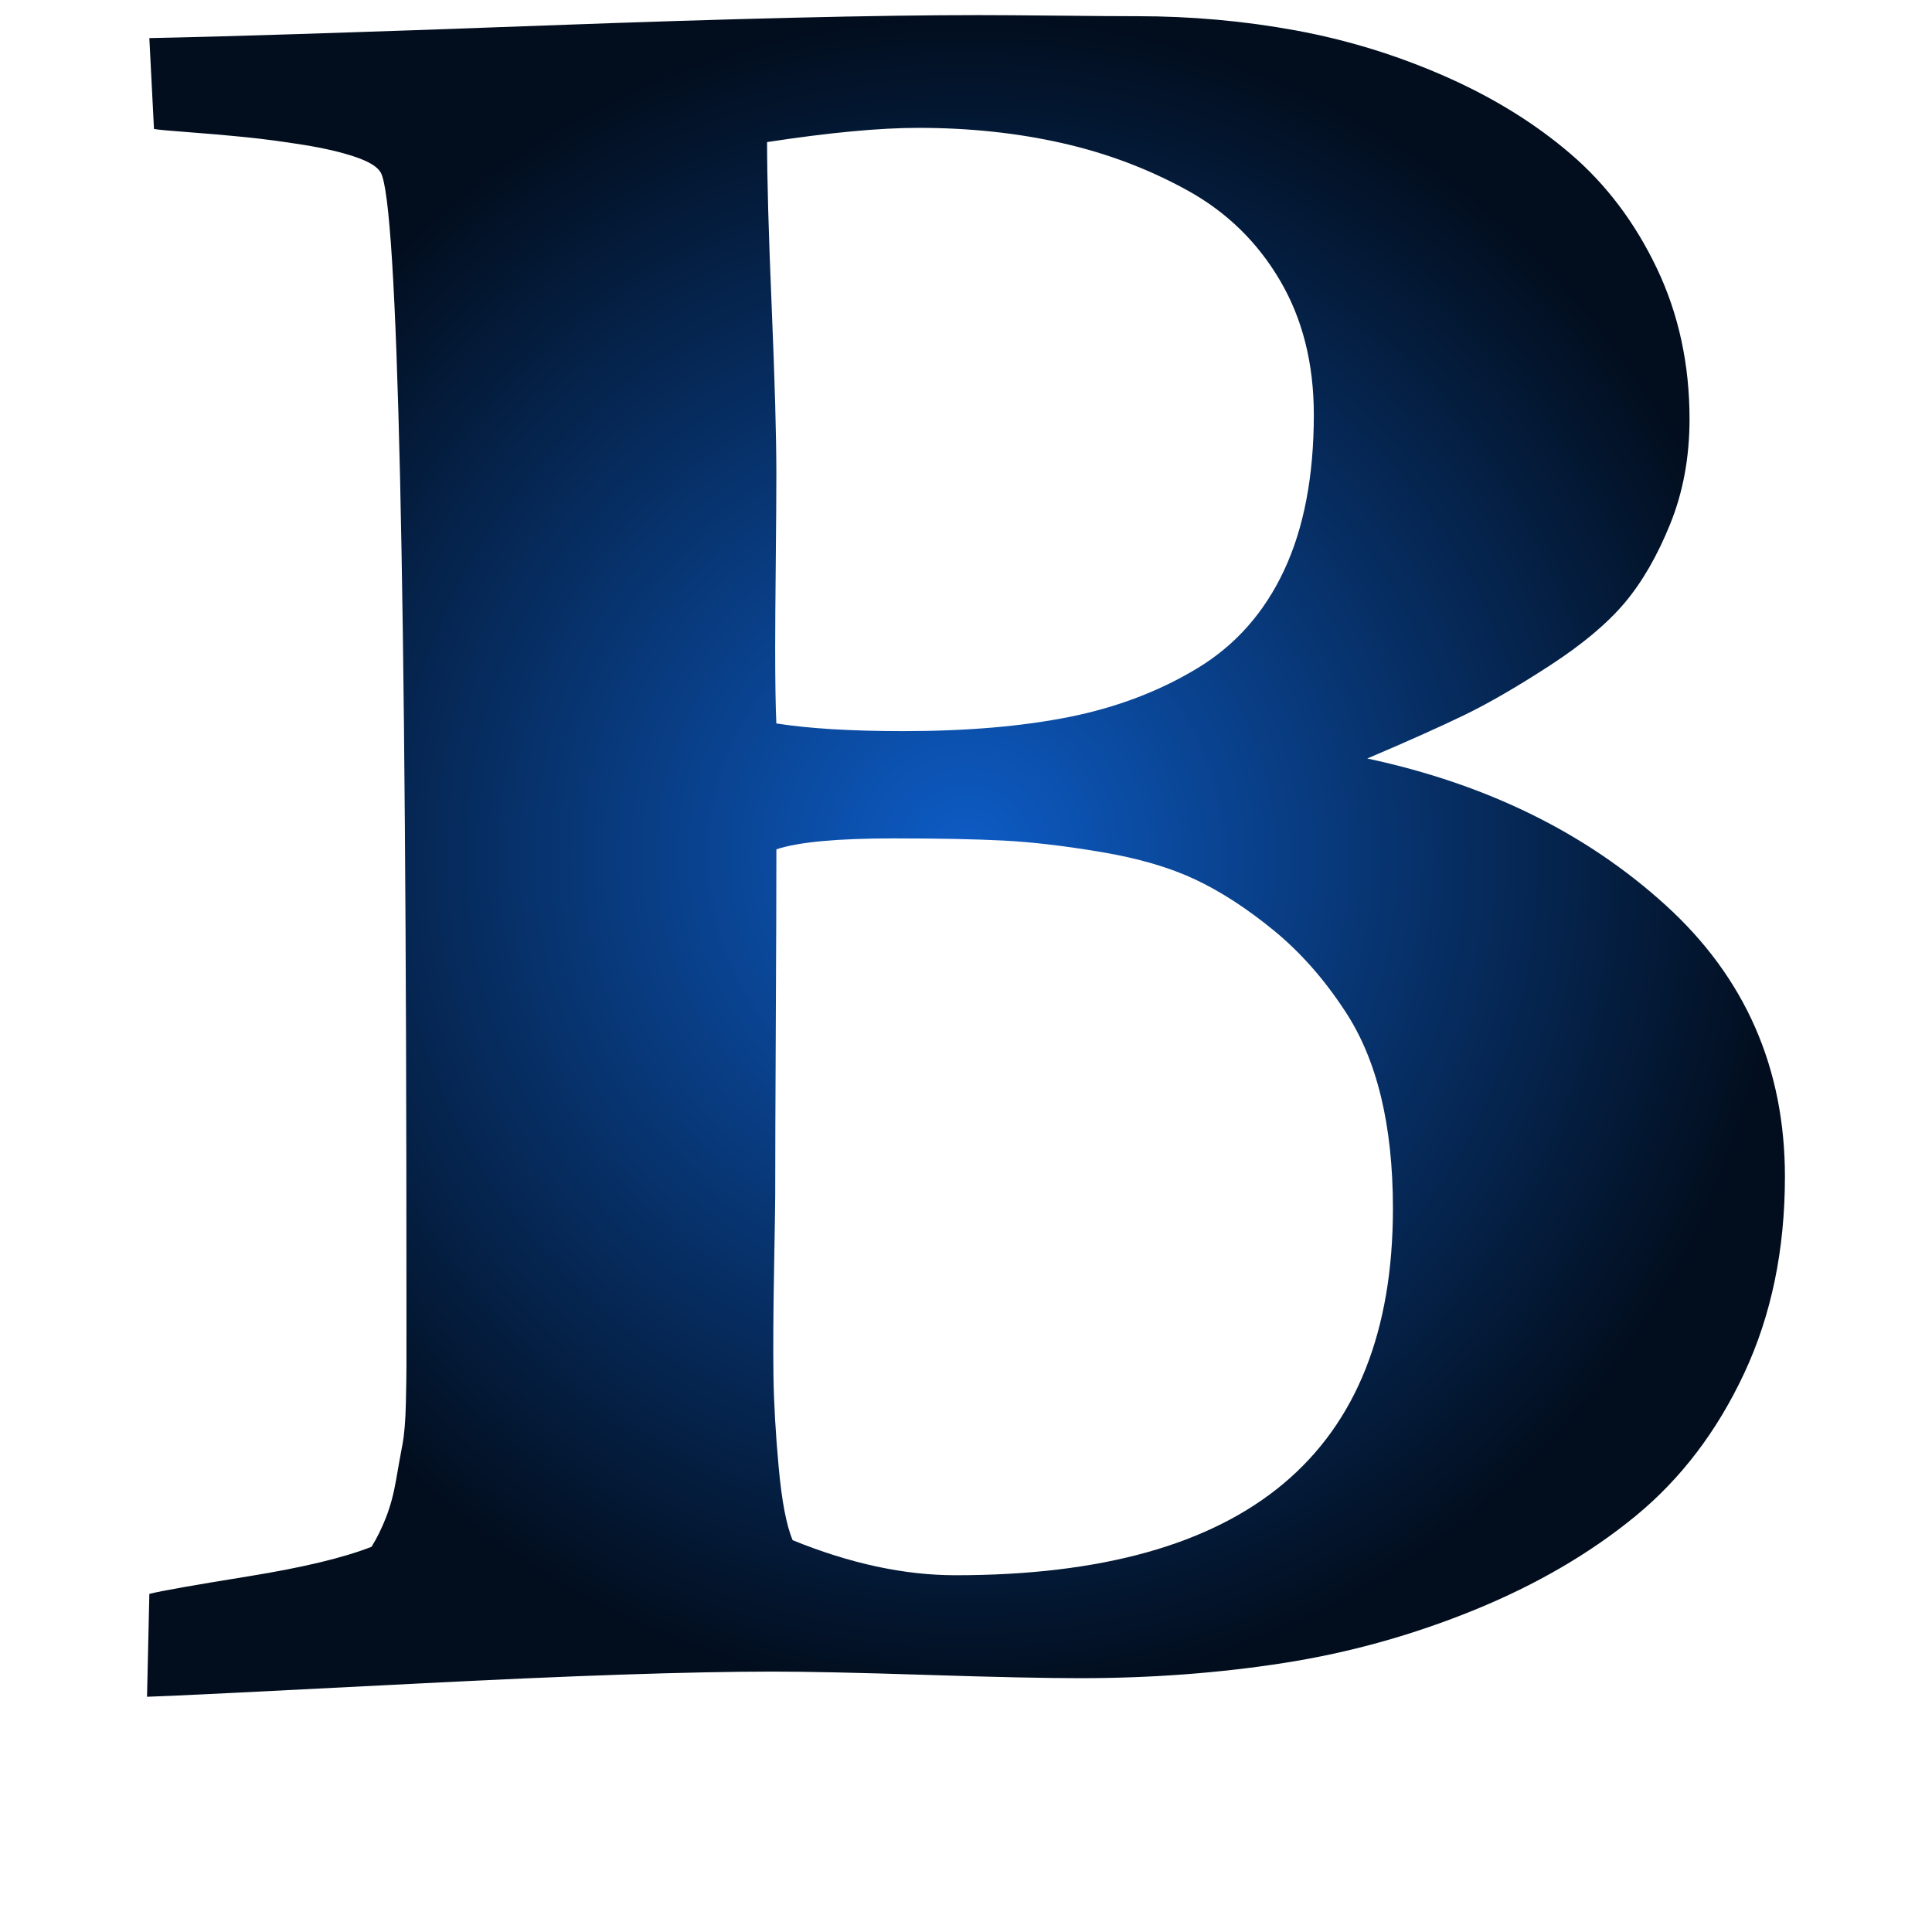
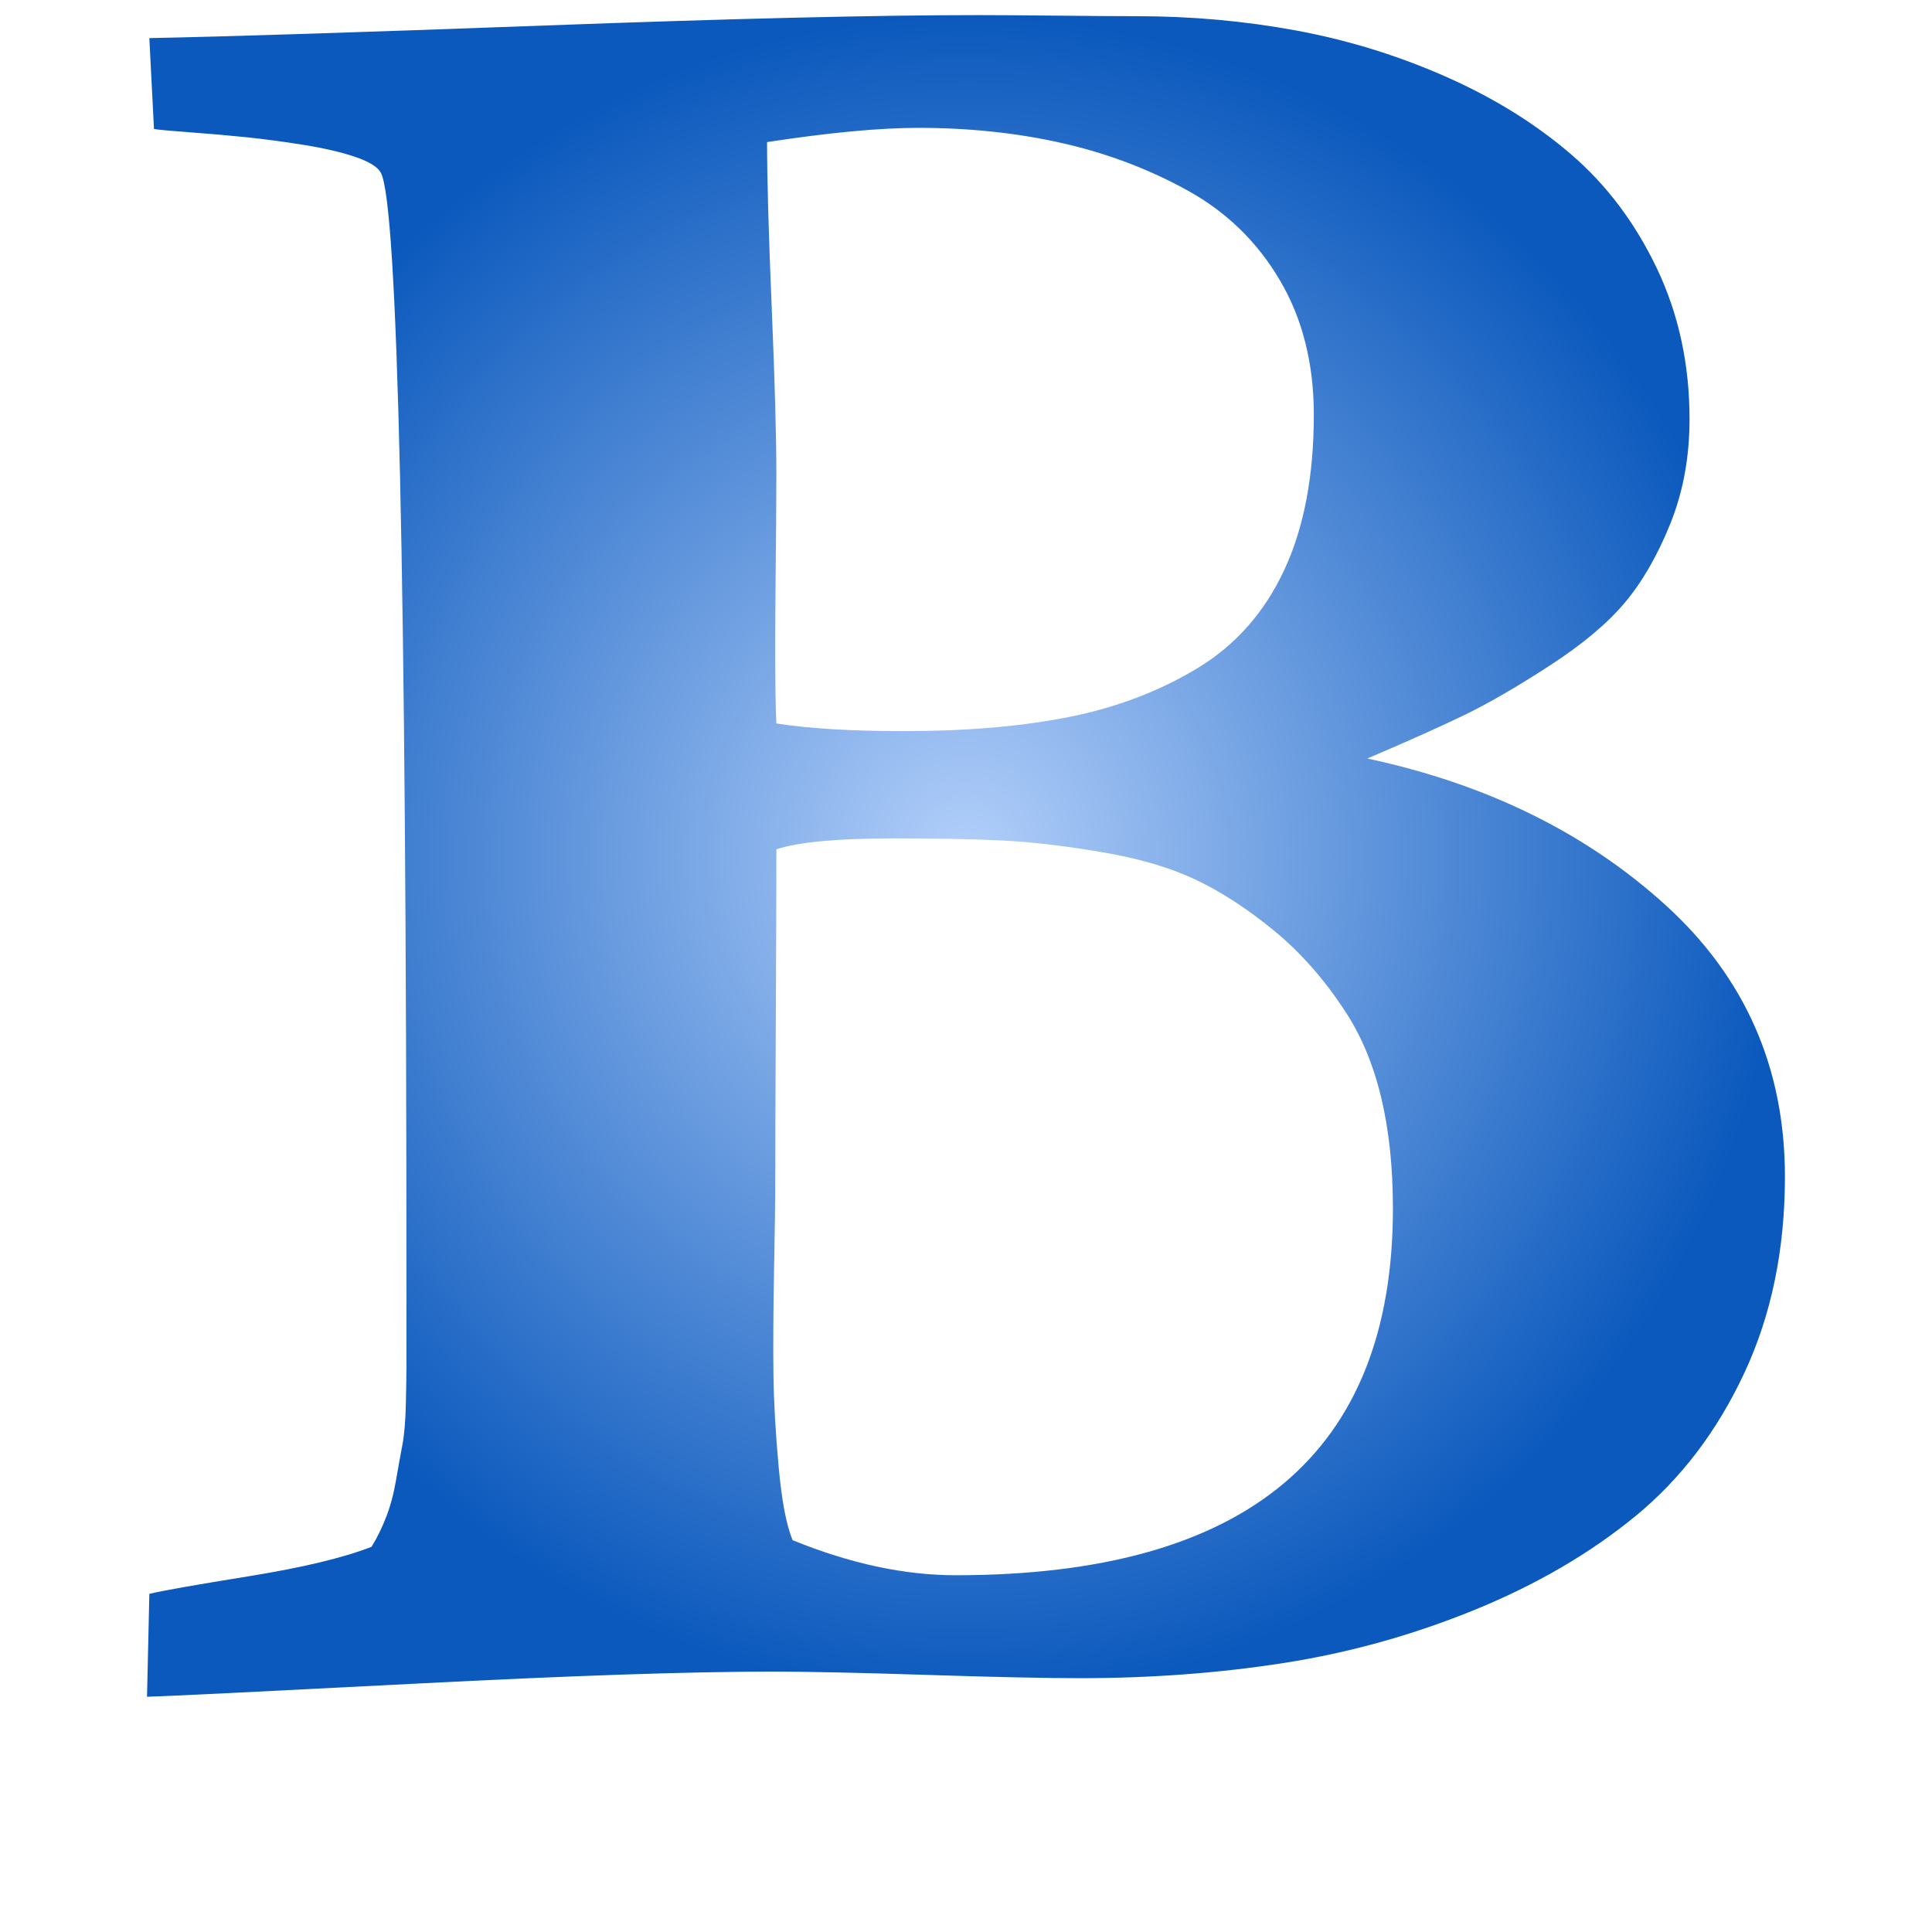
<svg xmlns="http://www.w3.org/2000/svg" xmlns:xlink="http://www.w3.org/1999/xlink" width="128" height="128" viewBox="0 0 128 128" id="svg2" version="1.1">
  <defs id="defs4">
    <linearGradient id="linearGradient4235">
-       <stop style="stop-color:#0d5cc6;stop-opacity:1;" offset="0" id="stop4237" />
-       <stop style="stop-color:#020e1e;stop-opacity:1" offset="1" id="stop4239" />
+       <stop style="stop-color:#b2cffa;stop-opacity:1" offset="0" id="stop4237" />
+       <stop style="stop-color:#0b59bd;stop-opacity:1" offset="1" id="stop4239" />
    </linearGradient>
    <radialGradient xlink:href="#linearGradient4235" id="radialGradient4241" cx="64" cy="988.362" fx="64" fy="988.362" r="57.75" gradientTransform="matrix(0.9395439,0,0,0.9646403,3.869191,27.65609)" gradientUnits="userSpaceOnUse" />
  </defs>
  <g id="layer1" transform="translate(0,-924.3622)">
    <path d="m 52.516,1026.405 q 5.703,2.321 10.79,2.321 28.979,0 28.979,-24.3 0,-8.269 -3.16,-13.057 -2.081,-3.192 -4.74,-5.368 -2.659,-2.176 -5.202,-3.373 -2.543,-1.197 -6.204,-1.813 -3.661,-0.617 -6.474,-0.762 -2.813,-0.145 -7.283,-0.145 -5.626,0 -7.784,0.725 0,3.844 -0.039,11.533 -0.039,7.689 -0.039,11.461 0,0.58 -0.077,4.896 -0.077,4.316 -0.039,7 0.039,2.684 0.347,6.057 0.308,3.373 0.925,4.824 z m -1.079,-54.112 q 3.237,0.508 8.401,0.508 6.32,0 11.021,-0.943 4.701,-0.943 8.478,-3.228 3.777,-2.285 5.742,-6.492 1.965,-4.207 1.965,-10.3 0,-5.078 -2.235,-8.886 -2.235,-3.808 -6.089,-5.948 -3.854,-2.14 -8.324,-3.155 -4.47,-1.016 -9.557,-1.016 -3.854,0 -10.019,0.943 0,3.627 0.308,10.953 0.308,7.326 0.308,11.026 0,1.958 -0.039,5.803 -0.039,3.844 -0.039,5.73 0,3.337 0.077,5.005 z m -41.696,64.485 0.154,-6.818 q 1.156,-0.29 6.551,-1.161 5.395,-0.87 8.17,-1.958 0.54,-0.87 0.963,-1.958 0.424,-1.088 0.655,-2.43 0.231,-1.342 0.424,-2.357 0.193,-1.015 0.231,-2.72 0.039,-1.705 0.039,-2.466 l 0,-4.751 q 0,-71.231 -1.696,-74.35 -0.308,-0.58 -1.696,-1.052 -1.387,-0.471 -3.43,-0.798 -2.042,-0.326 -3.815,-0.508 -1.773,-0.181 -3.738,-0.326 -1.965,-0.145 -2.351,-0.218 l -0.308,-6.021 q 7.553,-0.145 26.204,-0.834 18.651,-0.689 28.748,-0.689 1.773,0 5.279,0.036 3.507,0.036 5.202,0.036 5.395,0 10.52,0.943 5.125,0.943 9.904,3.047 4.778,2.104 8.324,5.15 3.545,3.047 5.703,7.58 2.158,4.534 2.158,9.974 0,3.772 -1.272,6.927 -1.272,3.155 -3.006,5.223 -1.734,2.067 -4.971,4.171 -3.237,2.104 -5.626,3.264 -2.389,1.161 -6.474,2.901 11.869,2.539 19.769,9.72 7.9,7.181 7.9,17.989 0,7.254 -2.698,13.02 -2.698,5.767 -7.206,9.466 -4.509,3.699 -10.636,6.202 -6.127,2.502 -12.601,3.518 -6.474,1.016 -13.565,1.016 -3.391,0 -10.173,-0.218 -6.782,-0.218 -10.174,-0.218 -8.17,0 -23.661,0.798 -15.491,0.798 -17.804,0.87 z" id="path4" style="fill:url(#radialGradient4241);fill-opacity:1" />
  </g>
</svg>
